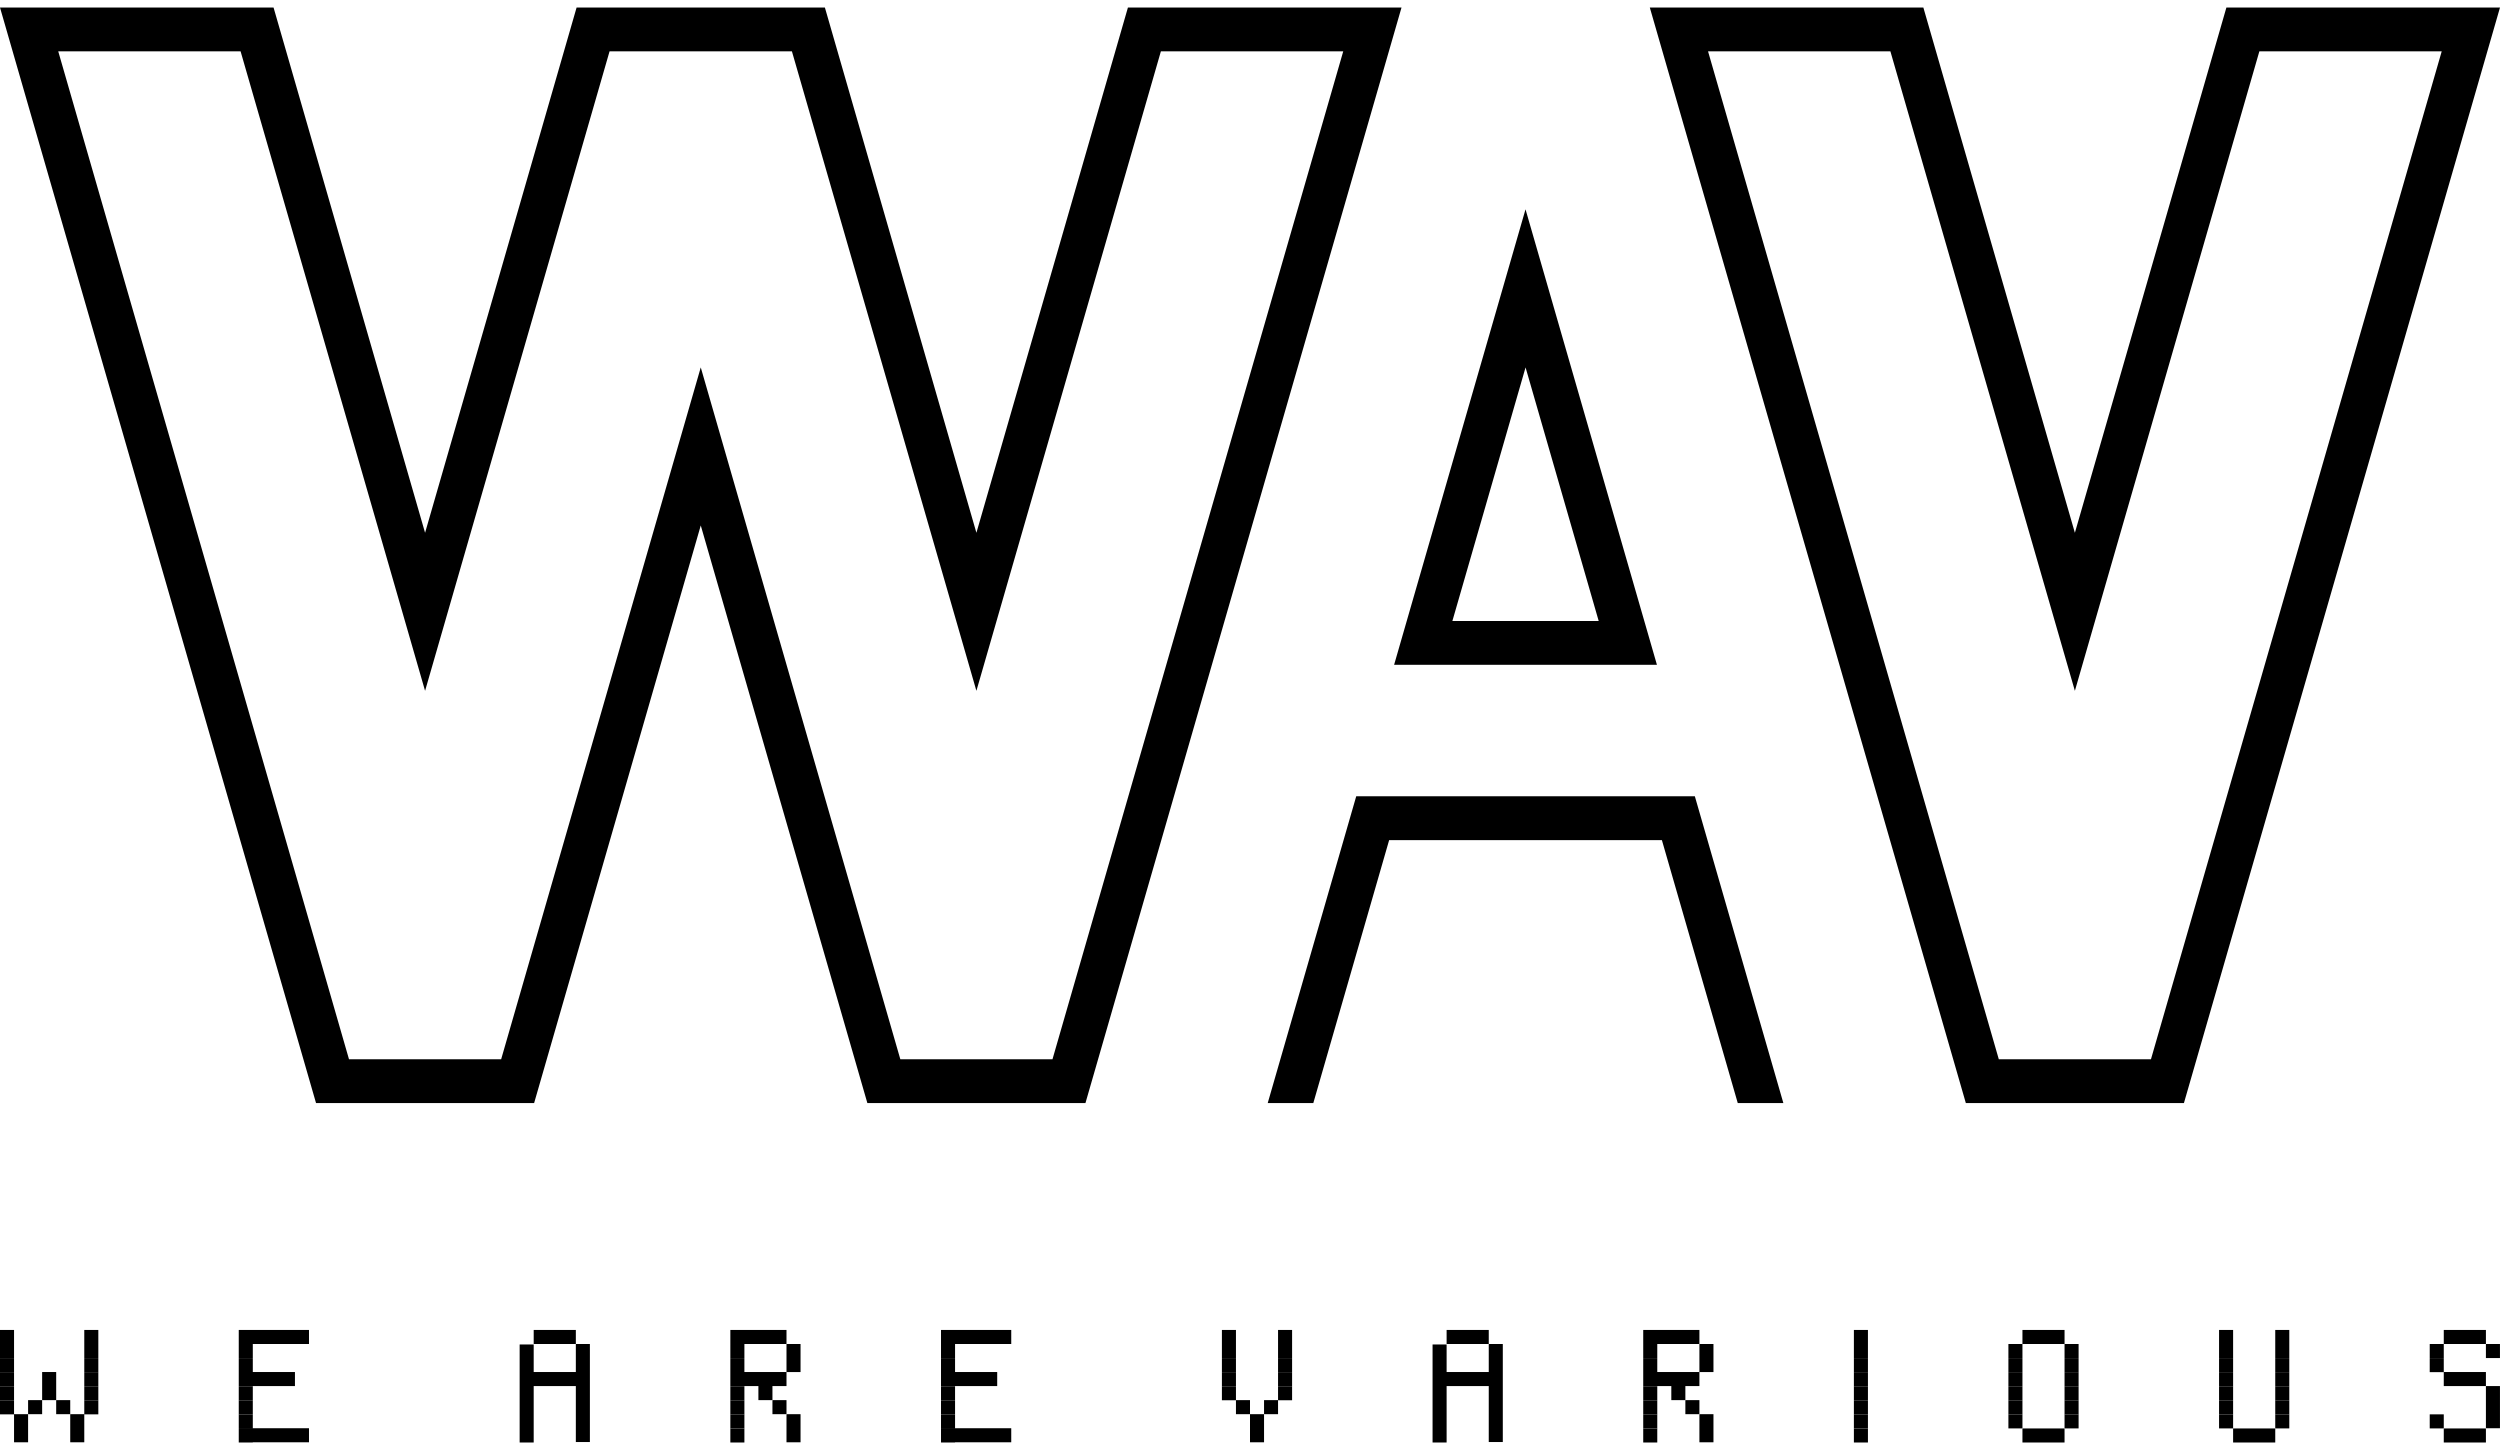
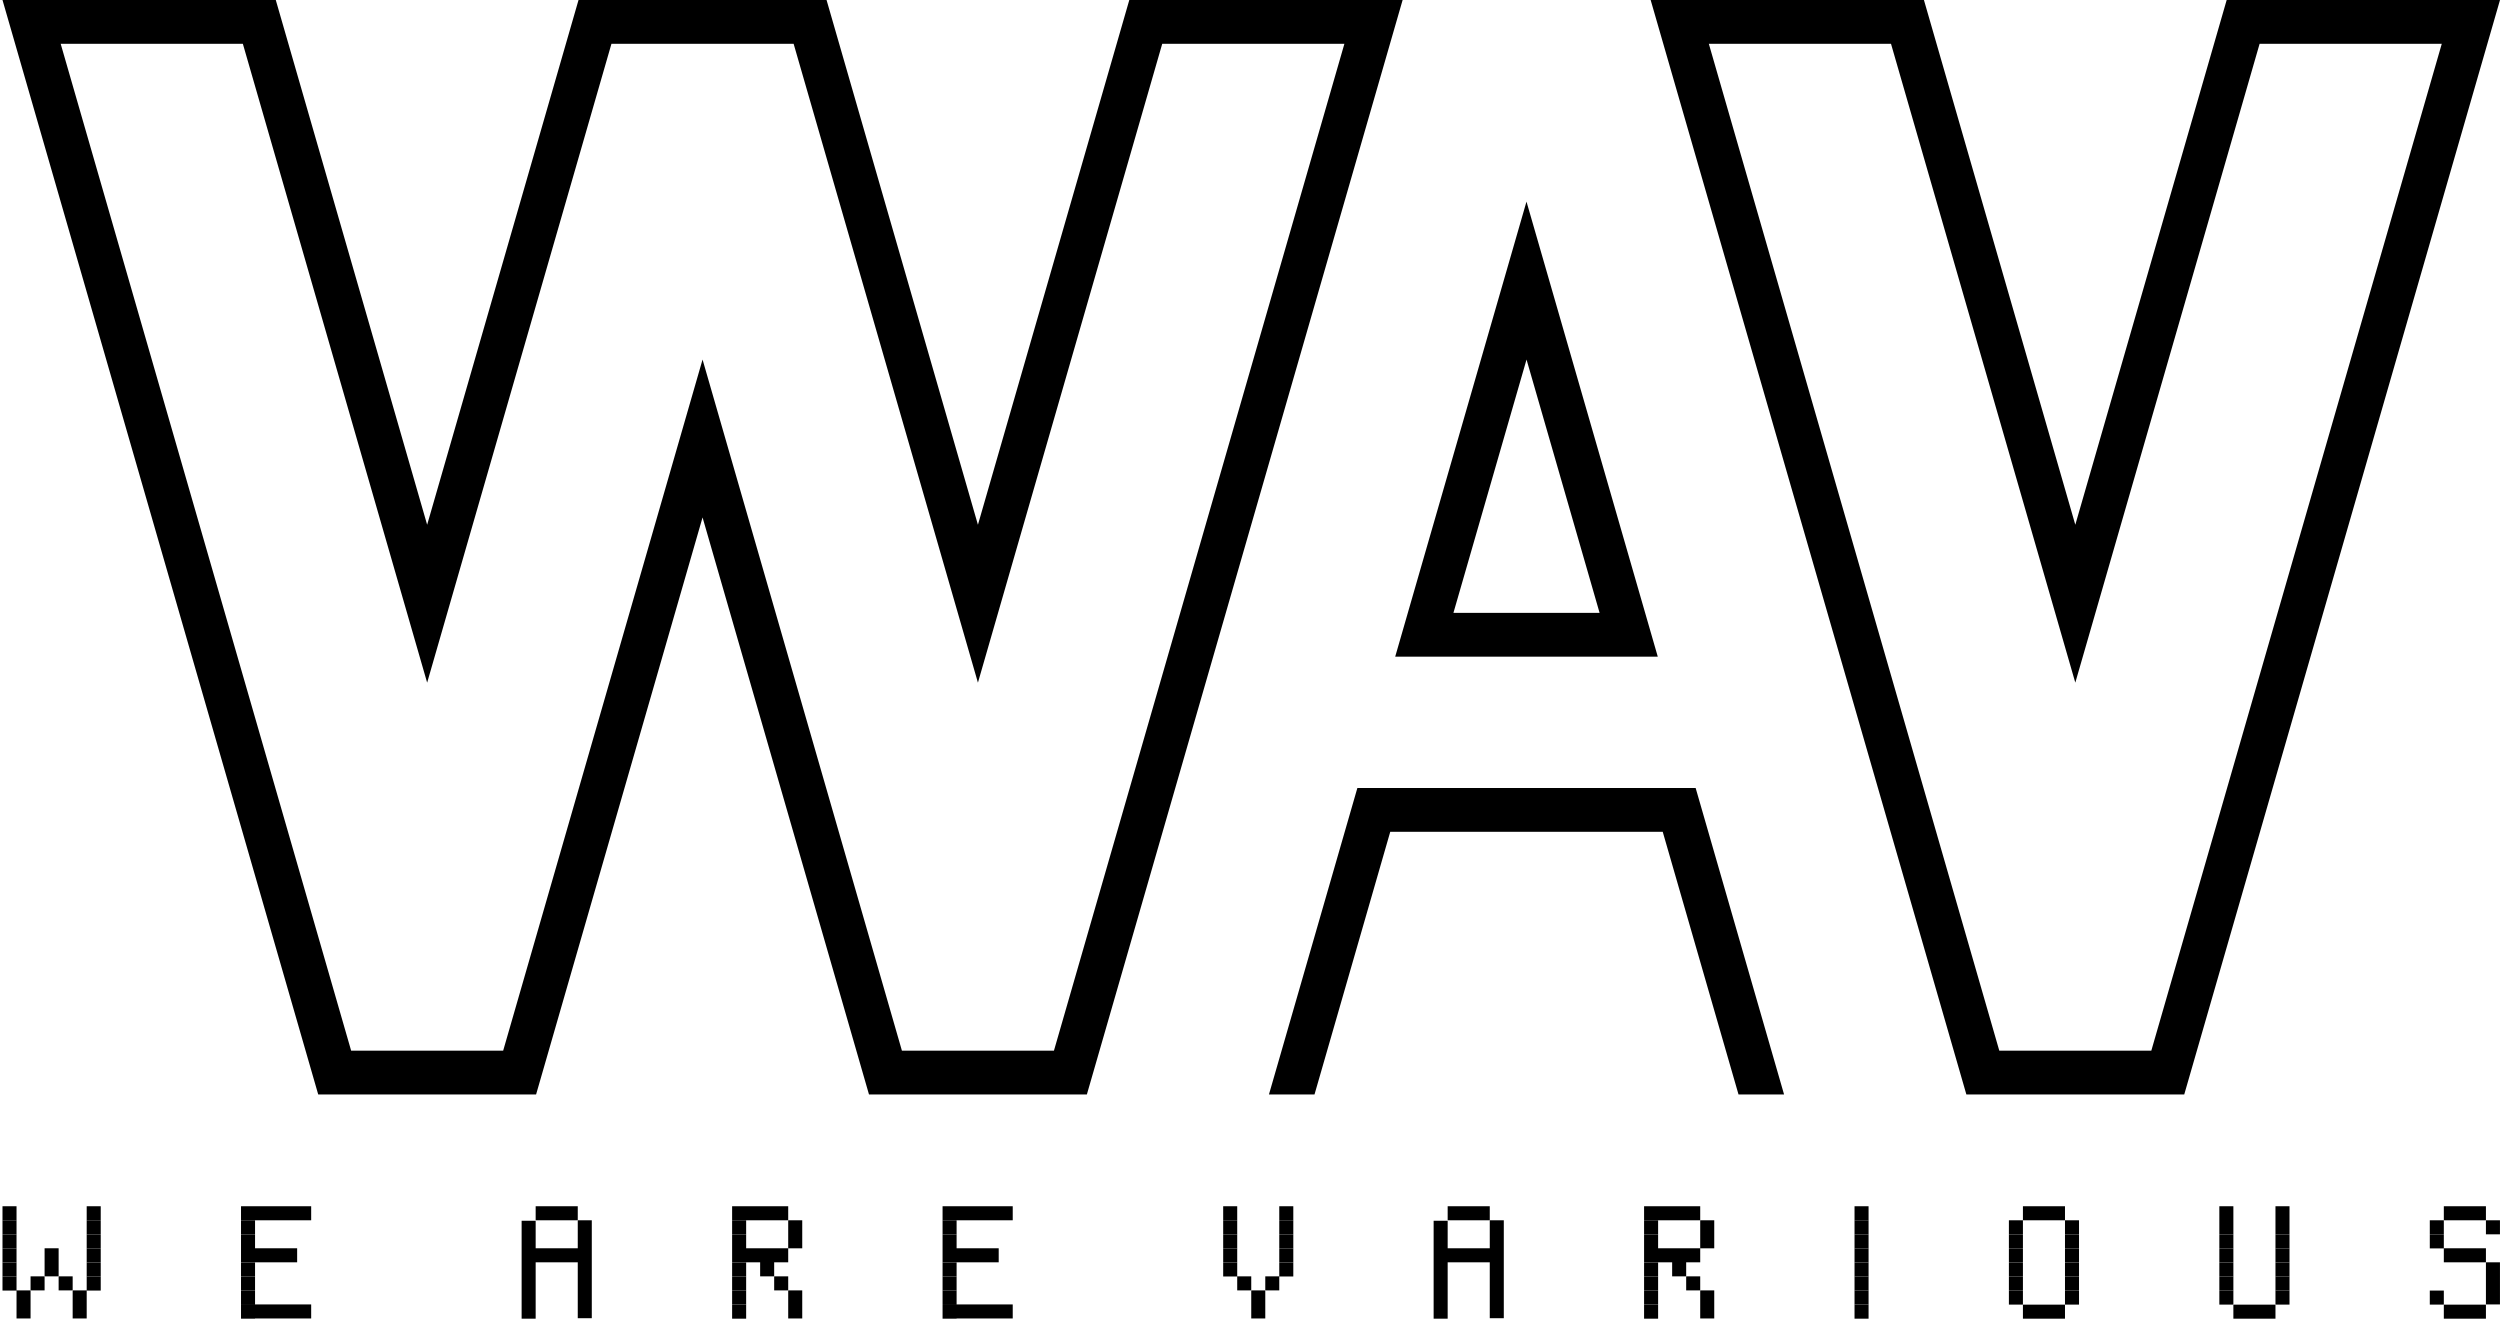
- <svg xmlns="http://www.w3.org/2000/svg" height="580" viewBox="0 0 1000 580" width="1000">
-   <g>
-     <g transform="translate(0 531.9801)">
-       <path d="m314.598 44.935h5.619v-5.621-5.621h-5.619v5.621z" />
-       <path d="m308.98 28.071h5.619v5.621h-5.619z" />
-       <path d="m314.598 11.225v.017 5.587h-5.619-5.619-5.602v-5.57h-5.619v5.621h5.619-5.619v5.621h5.619v-.051h5.602v5.621h5.619v-5.621h5.619v-5.604h5.619v-5.604-.017-5.604h-5.619z" />
-       <path d="m303.361 5.621h5.619 5.619v-5.621h-5.619-5.619-5.602-5.619v5.621h5.619z" />
-       <path d="m292.141 5.621h5.619v5.621h-5.619z" />
-       <path d="m292.141 22.519h5.619v5.621h-5.619z" />
-       <path d="m292.141 28.14h5.619v5.621h-5.619z" />
-       <path d="m292.141 33.761h5.619v5.621h-5.619z" />
-       <path d="m292.141 39.399h5.619v5.621h-5.619z" />
-       <path d="m230.334 16.829h-5.619-5.619-5.619v-11.02h-5.619v39.211h5.619v-22.57h5.619 5.619 5.619v22.382h5.619v-39.211h-5.619z" />
-       <path d="m224.716 0h-5.619-5.619v5.621h5.619 5.619 5.619v-5.621z" />
-       <path d="m393.261 0h-5.619-5.619-5.619v5.621h5.619 5.619 5.619 5.619 5.619v-5.621h-5.619z" />
-       <path d="m393.261 39.313h-5.619-5.619v-5.553h-5.619v5.621h5.619v.017h-5.619v5.621h5.619v-.085h5.619 5.619 5.619 5.619v-5.621h-5.619z" />
-       <path d="m376.405 5.621h5.619v5.621h-5.619z" />
-       <path d="m376.405 16.88v5.621h5.619v-.051h5.619 5.619 5.619v-5.621h-5.619-5.619-5.619v-5.57h-5.619v5.621h5.619z" />
-       <path d="m376.405 22.519h5.619v5.621h-5.619z" />
-       <path d="m376.405 28.14h5.619v5.621h-5.619z" />
-       <path d="m679.766 44.935h5.619v-5.621-5.621h-5.619v5.621z" />
-       <path d="m674.147 28.071h5.619v5.621h-5.619z" />
-       <path d="m679.766 11.225v.017 5.587h-5.619-5.619-5.619v-5.57h-5.619v5.621h5.619-5.619v5.621h5.619v-.051h5.619v5.621h5.619v-5.621h5.619v-5.604h5.619v-5.604-.017-5.604h-5.619z" />
-       <path d="m668.528 5.621h5.619 5.619v-5.621h-5.619-5.619-5.619-5.619v5.621h5.619z" />
-       <path d="m657.291 5.621h5.619v5.621h-5.619z" />
-       <path d="m657.291 22.519h5.619v5.621h-5.619z" />
-       <path d="m657.291 28.14h5.619v5.621h-5.619z" />
-       <path d="m657.291 33.761h5.619v5.621h-5.619z" />
-       <path d="m657.291 39.399h5.619v5.621h-5.619z" />
-       <path d="m994.364 28.071v5.621 5.621h5.619v-5.621-5.621-5.621h-5.619z" />
-       <path d="m988.745 16.829h-5.619-5.619v-5.57h-5.619v5.621h5.619v5.57h5.619 5.619 5.619v-5.621z" />
-       <path d="m994.364 5.621h5.619v5.621h-5.619z" />
-       <path d="m977.508 0v5.621h5.619 5.619 5.619v-5.621h-5.619-5.619z" />
-       <path d="m971.889 5.621h5.619v5.621h-5.619z" />
-       <path d="m971.889 33.761h5.619v5.621h-5.619z" />
-       <path d="m983.127 39.399h-5.619v5.621h5.619 5.619 5.619v-5.621h-5.619z" />
-       <path d="m825.819 5.621h5.619v5.621h-5.619z" />
-       <path d="m825.819 11.259h5.619v5.621h-5.619z" />
-       <path d="m825.819 16.88h5.619v5.621h-5.619z" />
-       <path d="m825.819 22.519h5.619v5.621h-5.619z" />
-       <path d="m825.819 28.14h5.619v5.621h-5.619z" />
-       <path d="m825.819 33.761h5.619v5.621h-5.619z" />
-       <path d="m820.217 5.621h5.602v-5.621h-5.602-5.619-5.619v5.621h5.619z" />
-       <path d="m803.361 5.621h5.619v5.621h-5.619z" />
-       <path d="m803.361 11.259h5.619v5.621h-5.619z" />
-       <path d="m803.361 16.88h5.619v5.621h-5.619z" />
-       <path d="m803.361 22.519h5.619v5.621h-5.619z" />
-       <path d="m803.361 28.14h5.619v5.621h-5.619z" />
-       <path d="m803.361 33.761h5.619v5.621h-5.619z" />
-       <path d="m814.598 39.399h-5.619v5.621h5.619 5.619 5.602v-5.621h-5.602z" />
-       <path d="m910.1 11.259h5.619v5.621h-5.619z" />
-       <path d="m910.1 16.88h5.619v5.621h-5.619z" />
-       <path d="m910.1 22.519h5.619v5.621h-5.619z" />
-       <path d="m910.1 28.14h5.619v5.621h-5.619z" />
-       <path d="m910.1 33.761h5.619v5.621h-5.619z" />
-       <path d="m893.244 5.621v-5.621h-5.619v5.621 5.621h5.619z" />
-       <path d="m910.1 5.621v5.621h5.619v-5.621-5.621h-5.619z" />
-       <path d="m887.625 11.259h5.619v5.621h-5.619z" />
-       <path d="m887.625 16.88h5.619v5.621h-5.619z" />
-       <path d="m887.625 22.519h5.619v5.621h-5.619z" />
-       <path d="m887.625 28.14h5.619v5.621h-5.619z" />
-       <path d="m887.625 33.761h5.619v5.621h-5.619z" />
-       <path d="m898.863 39.399h-5.619v5.621h5.619 5.619 5.619v-5.621h-5.619z" />
-       <path d="m595.502 16.829h-5.619-5.619-5.619v-11.02h-5.619v39.211h5.619v-22.57h5.619 5.619 5.619v22.382h5.619v-39.211h-5.619z" />
-       <path d="m589.883 0h-5.619-5.619v5.621h5.619 5.619 5.619v-5.621z" />
-       <path d="m741.555 0h5.619v5.621h-5.619z" />
-       <path d="m741.555 5.621h5.619v5.621h-5.619z" />
-       <path d="m741.555 11.259h5.619v5.621h-5.619z" />
-       <path d="m741.555 16.88h5.619v5.621h-5.619z" />
-       <path d="m741.555 22.519h5.619v5.621h-5.619z" />
-       <path d="m741.555 28.14h5.619v5.621h-5.619z" />
-       <path d="m741.555 33.761h5.619v5.621h-5.619z" />
-       <path d="m741.555 39.399h5.619v5.621h-5.619z" />
-       <path d="m500 39.313v5.621h5.619v-5.621-5.621h-5.619z" />
-       <path d="m494.381 28.071v-5.553h-5.619v5.604h5.619v5.57h5.619v-5.621z" />
-       <path d="m511.22 0h5.619v5.621h-5.619z" />
-       <path d="m511.22 5.621h5.619v5.621h-5.619z" />
-       <path d="m511.22 11.259h5.619v5.621h-5.619z" />
-       <path d="m511.22 16.88h5.619v5.621h-5.619z" />
-       <path d="m511.22 28.071h-5.602v5.621h5.602v-5.57h5.619v-5.604h-5.619z" />
-       <path d="m488.763 0h5.619v5.621h-5.619z" />
-       <path d="m488.763 5.621h5.619v5.621h-5.619z" />
-       <path d="m488.763 11.259h5.619v5.621h-5.619z" />
-       <path d="m488.763 16.88h5.619v5.621h-5.619z" />
-       <path d="m22.475 28.071h5.619v5.621h-5.619z" />
-       <path d="m11.237 28.071h5.619v5.621h-5.619z" />
-       <path d="m22.475 16.829h-5.619v5.621 5.621h5.619v-5.621z" />
-       <path d="m0 0h5.619v5.621h-5.619z" />
-       <path d="m0 5.621h5.619v5.621h-5.619z" />
-       <path d="m0 11.259h5.619v5.621h-5.619z" />
-       <path d="m0 16.88h5.619v5.621h-5.619z" />
-       <path d="m0 22.519h5.619v5.621h-5.619z" />
-       <path d="m5.619 28.14h-5.619v5.621h5.619v5.553 5.621h5.619v-5.621-5.621h-5.619z" />
-       <path d="m33.712 0h5.619v5.621h-5.619z" />
-       <path d="m33.712 5.621h5.619v5.621h-5.619z" />
-       <path d="m33.712 11.259h5.619v5.621h-5.619z" />
-       <path d="m33.712 16.88h5.619v5.621h-5.619z" />
-       <path d="m33.712 22.519h5.619v5.621h-5.619z" />
-       <path d="m33.712 33.692h-5.619v5.621 5.621h5.619v-5.621-5.553h5.619v-5.621h-5.619z" />
-       <path d="m112.358 0h-5.619-5.619-5.619v5.621h5.619 5.619 5.619 5.619 5.619v-5.621h-5.619z" />
-       <path d="m112.358 39.313h-5.619-5.619v-5.553h-5.619v5.621h5.619v.017h-5.619v5.621h5.619v-.085h5.619 5.619 5.619 5.619v-5.621h-5.619z" />
-       <path d="m95.502 5.621h5.619v5.621h-5.619z" />
-       <path d="m95.502 16.88v5.621h5.619v-.051h5.619 5.619 5.619v-5.621h-5.619-5.619-5.619v-5.57h-5.619v5.621h5.619z" />
-       <path d="m95.502 22.519h5.619v5.621h-5.619z" />
-       <path d="m95.502 28.14h5.619v5.621h-5.619z" />
+ <svg xmlns="http://www.w3.org/2000/svg" width="1001px" height="528px" viewBox="0 0 1001 528" version="1.1">
+   <g id="WAVLogo" stroke="none" stroke-width="1" fill="none" fill-rule="evenodd">
+     <g id="WEAREVARIOUS" transform="translate(1, 482.9801)" fill="#000000" fill-rule="nonzero">
+       <polygon id="Path" points="314.598 44.935 320.217 44.935 320.217 39.313 320.217 33.692 314.598 33.692 314.598 39.313" />
+       <polygon id="Path" points="308.98 28.071 314.598 28.071 314.598 33.692 308.98 33.692" />
+       <polygon id="Path" points="314.598 11.225 314.598 11.242 314.598 16.829 308.98 16.829 303.361 16.829 297.759 16.829 297.759 11.259 292.141 11.259 292.141 16.88 297.759 16.88 292.141 16.88 292.141 22.501 297.759 22.501 297.759 22.45 303.361 22.45 303.361 28.071 308.98 28.071 308.98 22.45 314.598 22.45 314.598 16.846 320.217 16.846 320.217 11.242 320.217 11.225 320.217 5.621 314.598 5.621" />
+       <polygon id="Path" points="303.361 5.621 308.98 5.621 314.598 5.621 314.598 0 308.98 0 303.361 0 297.759 0 292.141 0 292.141 5.621 297.759 5.621" />
+       <polygon id="Path" points="292.141 5.621 297.759 5.621 297.759 11.242 292.141 11.242" />
+       <polygon id="Path" points="292.141 22.519 297.759 22.519 297.759 28.14 292.141 28.14" />
+       <polygon id="Path" points="292.141 28.14 297.759 28.14 297.759 33.761 292.141 33.761" />
+       <polygon id="Path" points="292.141 33.761 297.759 33.761 297.759 39.382 292.141 39.382" />
+       <polygon id="Path" points="292.141 39.399 297.759 39.399 297.759 45.02 292.141 45.02" />
+       <polygon id="Path" points="230.334 16.829 224.716 16.829 219.097 16.829 213.478 16.829 213.478 5.809 207.859 5.809 207.859 45.02 213.478 45.02 213.478 22.45 219.097 22.45 224.716 22.45 230.334 22.45 230.334 44.832 235.953 44.832 235.953 5.621 230.334 5.621" />
+       <polygon id="Path" points="224.716 0 219.097 0 213.478 0 213.478 5.621 219.097 5.621 224.716 5.621 230.334 5.621 230.334 0" />
+       <polygon id="Path" points="393.261 0 387.642 0 382.023 0 376.405 0 376.405 5.621 382.023 5.621 387.642 5.621 393.261 5.621 398.88 5.621 404.498 5.621 404.498 0 398.88 0" />
+       <polygon id="Path" points="393.261 39.313 387.642 39.313 382.023 39.313 382.023 33.761 376.405 33.761 376.405 39.382 382.023 39.382 382.023 39.399 376.405 39.399 376.405 45.02 382.023 45.02 382.023 44.935 387.642 44.935 393.261 44.935 398.88 44.935 404.498 44.935 404.498 39.313 398.88 39.313" />
+       <polygon id="Path" points="376.405 5.621 382.023 5.621 382.023 11.242 376.405 11.242" />
+       <polygon id="Path" points="376.405 16.88 376.405 22.501 382.023 22.501 382.023 22.45 387.642 22.45 393.261 22.45 398.88 22.45 398.88 16.829 393.261 16.829 387.642 16.829 382.023 16.829 382.023 11.259 376.405 11.259 376.405 16.88 382.023 16.88" />
+       <polygon id="Path" points="376.405 22.519 382.023 22.519 382.023 28.14 376.405 28.14" />
+       <polygon id="Path" points="376.405 28.14 382.023 28.14 382.023 33.761 376.405 33.761" />
+       <polygon id="Path" points="679.766 44.935 685.384 44.935 685.384 39.313 685.384 33.692 679.766 33.692 679.766 39.313" />
+       <polygon id="Path" points="674.147 28.071 679.766 28.071 679.766 33.692 674.147 33.692" />
+       <polygon id="Path" points="679.766 11.225 679.766 11.242 679.766 16.829 674.147 16.829 668.528 16.829 662.909 16.829 662.909 11.259 657.291 11.259 657.291 16.88 662.909 16.88 657.291 16.88 657.291 22.501 662.909 22.501 662.909 22.45 668.528 22.45 668.528 28.071 674.147 28.071 674.147 22.45 679.766 22.45 679.766 16.846 685.384 16.846 685.384 11.242 685.384 11.225 685.384 5.621 679.766 5.621" />
+       <polygon id="Path" points="668.528 5.621 674.147 5.621 679.766 5.621 679.766 0 674.147 0 668.528 0 662.909 0 657.291 0 657.291 5.621 662.909 5.621" />
+       <polygon id="Path" points="657.291 5.621 662.909 5.621 662.909 11.242 657.291 11.242" />
+       <polygon id="Path" points="657.291 22.519 662.909 22.519 662.909 28.14 657.291 28.14" />
+       <polygon id="Path" points="657.291 28.14 662.909 28.14 662.909 33.761 657.291 33.761" />
+       <polygon id="Path" points="657.291 33.761 662.909 33.761 662.909 39.382 657.291 39.382" />
+       <polygon id="Path" points="657.291 39.399 662.909 39.399 662.909 45.02 657.291 45.02" />
+       <polygon id="Path" points="994.364 28.071 994.364 33.692 994.364 39.313 999.983 39.313 999.983 33.692 999.983 28.071 999.983 22.45 994.364 22.45" />
+       <polygon id="Path" points="988.745 16.829 983.127 16.829 977.508 16.829 977.508 11.259 971.889 11.259 971.889 16.88 977.508 16.88 977.508 22.45 983.127 22.45 988.745 22.45 994.364 22.45 994.364 16.829" />
+       <polygon id="Path" points="994.364 5.621 999.983 5.621 999.983 11.242 994.364 11.242" />
+       <polygon id="Path" points="977.508 0 977.508 5.621 983.127 5.621 988.745 5.621 994.364 5.621 994.364 0 988.745 0 983.127 0" />
+       <polygon id="Path" points="971.889 5.621 977.508 5.621 977.508 11.242 971.889 11.242" />
+       <polygon id="Path" points="971.889 33.761 977.508 33.761 977.508 39.382 971.889 39.382" />
+       <polygon id="Path" points="983.127 39.399 977.508 39.399 977.508 45.02 983.127 45.02 988.745 45.02 994.364 45.02 994.364 39.399 988.745 39.399" />
+       <polygon id="Path" points="825.819 5.621 831.438 5.621 831.438 11.242 825.819 11.242" />
+       <polygon id="Path" points="825.819 11.259 831.438 11.259 831.438 16.88 825.819 16.88" />
+       <polygon id="Path" points="825.819 16.88 831.438 16.88 831.438 22.501 825.819 22.501" />
+       <polygon id="Path" points="825.819 22.519 831.438 22.519 831.438 28.14 825.819 28.14" />
+       <polygon id="Path" points="825.819 28.14 831.438 28.14 831.438 33.761 825.819 33.761" />
+       <polygon id="Path" points="825.819 33.761 831.438 33.761 831.438 39.382 825.819 39.382" />
+       <polygon id="Path" points="820.217 5.621 825.819 5.621 825.819 0 820.217 0 814.598 0 808.98 0 808.98 5.621 814.598 5.621" />
+       <polygon id="Path" points="803.361 5.621 808.98 5.621 808.98 11.242 803.361 11.242" />
+       <polygon id="Path" points="803.361 11.259 808.98 11.259 808.98 16.88 803.361 16.88" />
+       <polygon id="Path" points="803.361 16.88 808.98 16.88 808.98 22.501 803.361 22.501" />
+       <polygon id="Path" points="803.361 22.519 808.98 22.519 808.98 28.14 803.361 28.14" />
+       <polygon id="Path" points="803.361 28.14 808.98 28.14 808.98 33.761 803.361 33.761" />
+       <polygon id="Path" points="803.361 33.761 808.98 33.761 808.98 39.382 803.361 39.382" />
+       <polygon id="Path" points="814.598 39.399 808.98 39.399 808.98 45.02 814.598 45.02 820.217 45.02 825.819 45.02 825.819 39.399 820.217 39.399" />
+       <polygon id="Path" points="910.1 11.259 915.719 11.259 915.719 16.88 910.1 16.88" />
+       <polygon id="Path" points="910.1 16.88 915.719 16.88 915.719 22.501 910.1 22.501" />
+       <polygon id="Path" points="910.1 22.519 915.719 22.519 915.719 28.14 910.1 28.14" />
+       <polygon id="Path" points="910.1 28.14 915.719 28.14 915.719 33.761 910.1 33.761" />
+       <polygon id="Path" points="910.1 33.761 915.719 33.761 915.719 39.382 910.1 39.382" />
+       <polygon id="Path" points="893.244 5.621 893.244 0 887.625 0 887.625 5.621 887.625 11.242 893.244 11.242" />
+       <polygon id="Path" points="910.1 5.621 910.1 11.242 915.719 11.242 915.719 5.621 915.719 0 910.1 0" />
+       <polygon id="Path" points="887.625 11.259 893.244 11.259 893.244 16.88 887.625 16.88" />
+       <polygon id="Path" points="887.625 16.88 893.244 16.88 893.244 22.501 887.625 22.501" />
+       <polygon id="Path" points="887.625 22.519 893.244 22.519 893.244 28.14 887.625 28.14" />
+       <polygon id="Path" points="887.625 28.14 893.244 28.14 893.244 33.761 887.625 33.761" />
+       <polygon id="Path" points="887.625 33.761 893.244 33.761 893.244 39.382 887.625 39.382" />
+       <polygon id="Path" points="898.863 39.399 893.244 39.399 893.244 45.02 898.863 45.02 904.481 45.02 910.1 45.02 910.1 39.399 904.481 39.399" />
+       <polygon id="Path" points="595.502 16.829 589.883 16.829 584.264 16.829 578.645 16.829 578.645 5.809 573.027 5.809 573.027 45.02 578.645 45.02 578.645 22.45 584.264 22.45 589.883 22.45 595.502 22.45 595.502 44.832 601.12 44.832 601.12 5.621 595.502 5.621" />
+       <polygon id="Path" points="589.883 0 584.264 0 578.645 0 578.645 5.621 584.264 5.621 589.883 5.621 595.502 5.621 595.502 0" />
+       <polygon id="Path" points="741.555 0 747.174 0 747.174 5.621 741.555 5.621" />
+       <polygon id="Path" points="741.555 5.621 747.174 5.621 747.174 11.242 741.555 11.242" />
+       <polygon id="Path" points="741.555 11.259 747.174 11.259 747.174 16.88 741.555 16.88" />
+       <polygon id="Path" points="741.555 16.88 747.174 16.88 747.174 22.501 741.555 22.501" />
+       <polygon id="Path" points="741.555 22.519 747.174 22.519 747.174 28.14 741.555 28.14" />
+       <polygon id="Path" points="741.555 28.14 747.174 28.14 747.174 33.761 741.555 33.761" />
+       <polygon id="Path" points="741.555 33.761 747.174 33.761 747.174 39.382 741.555 39.382" />
+       <polygon id="Path" points="741.555 39.399 747.174 39.399 747.174 45.02 741.555 45.02" />
+       <polygon id="Path" points="500 39.313 500 44.935 505.619 44.935 505.619 39.313 505.619 33.692 500 33.692" />
+       <polygon id="Path" points="494.381 28.071 494.381 22.519 488.763 22.519 488.763 28.123 494.381 28.123 494.381 33.692 500 33.692 500 28.071" />
+       <polygon id="Path" points="511.22 0 516.839 0 516.839 5.621 511.22 5.621" />
+       <polygon id="Path" points="511.22 5.621 516.839 5.621 516.839 11.242 511.22 11.242" />
+       <polygon id="Path" points="511.22 11.259 516.839 11.259 516.839 16.88 511.22 16.88" />
+       <polygon id="Path" points="511.22 16.88 516.839 16.88 516.839 22.501 511.22 22.501" />
+       <polygon id="Path" points="511.22 28.071 505.619 28.071 505.619 33.692 511.22 33.692 511.22 28.123 516.839 28.123 516.839 22.519 511.22 22.519" />
+       <polygon id="Path" points="488.763 0 494.381 0 494.381 5.621 488.763 5.621" />
+       <polygon id="Path" points="488.763 5.621 494.381 5.621 494.381 11.242 488.763 11.242" />
+       <polygon id="Path" points="488.763 11.259 494.381 11.259 494.381 16.88 488.763 16.88" />
+       <polygon id="Path" points="488.763 16.88 494.381 16.88 494.381 22.501 488.763 22.501" />
+       <polygon id="Path" points="22.475 28.071 28.094 28.071 28.094 33.692 22.475 33.692" />
+       <polygon id="Path" points="11.237 28.071 16.856 28.071 16.856 33.692 11.237 33.692" />
+       <polygon id="Path" points="22.475 16.829 16.856 16.829 16.856 22.45 16.856 28.071 22.475 28.071 22.475 22.45" />
+       <polygon id="Path" points="0 0 5.619 0 5.619 5.621 0 5.621" />
+       <polygon id="Path" points="0 5.621 5.619 5.621 5.619 11.242 0 11.242" />
+       <polygon id="Path" points="0 11.259 5.619 11.259 5.619 16.88 0 16.88" />
+       <polygon id="Path" points="0 16.88 5.619 16.88 5.619 22.501 0 22.501" />
+       <polygon id="Path" points="0 22.519 5.619 22.519 5.619 28.14 0 28.14" />
+       <polygon id="Path" points="5.619 28.14 0 28.14 0 33.761 5.619 33.761 5.619 39.313 5.619 44.935 11.237 44.935 11.237 39.313 11.237 33.692 5.619 33.692" />
+       <polygon id="Path" points="33.712 0 39.331 0 39.331 5.621 33.712 5.621" />
+       <polygon id="Path" points="33.712 5.621 39.331 5.621 39.331 11.242 33.712 11.242" />
+       <polygon id="Path" points="33.712 11.259 39.331 11.259 39.331 16.88 33.712 16.88" />
+       <polygon id="Path" points="33.712 16.88 39.331 16.88 39.331 22.501 33.712 22.501" />
+       <polygon id="Path" points="33.712 22.519 39.331 22.519 39.331 28.14 33.712 28.14" />
+       <polygon id="Path" points="33.712 33.692 28.094 33.692 28.094 39.313 28.094 44.935 33.712 44.935 33.712 39.313 33.712 33.761 39.331 33.761 39.331 28.14 33.712 28.14" />
+       <polygon id="Path" points="112.358 0 106.739 0 101.12 0 95.502 0 95.502 5.621 101.12 5.621 106.739 5.621 112.358 5.621 117.977 5.621 123.595 5.621 123.595 0 117.977 0" />
+       <polygon id="Path" points="112.358 39.313 106.739 39.313 101.12 39.313 101.12 33.761 95.502 33.761 95.502 39.382 101.12 39.382 101.12 39.399 95.502 39.399 95.502 45.02 101.12 45.02 101.12 44.935 106.739 44.935 112.358 44.935 117.977 44.935 123.595 44.935 123.595 39.313 117.977 39.313" />
+       <polygon id="Path" points="95.502 5.621 101.12 5.621 101.12 11.242 95.502 11.242" />
+       <polygon id="Path" points="95.502 16.88 95.502 22.501 101.12 22.501 101.12 22.45 106.739 22.45 112.358 22.45 117.977 22.45 117.977 16.829 112.358 16.829 106.739 16.829 101.12 16.829 101.12 11.259 95.502 11.259 95.502 16.88 101.12 16.88" />
+       <polygon id="Path" points="95.502 22.519 101.12 22.519 101.12 28.14 95.502 28.14" />
+       <polygon id="Path" points="95.502 28.14 101.12 28.14 101.12 33.761 95.502 33.761" />
    </g>
-     <g transform="translate(0 3)">
-       <path d="m890.563 0-60.611 210.116-60.611-210.116h-109.42l126.413 438.223h87.236l126.43-438.223zm-30.177 420.693h-60.867l-116.303-403.163h72.941l73.795 255.802 73.795-255.802h72.941z" />
-       <path d="m451.173 0-60.611 210.116-60.611-210.116h-99.31l-60.611 210.116-60.611-210.116h-109.42l126.413 438.223h87.236l66.656-231.045 66.639 231.045h87.236l126.43-438.223zm-30.177 420.693h-60.867l-79.824-276.732-79.841 276.732h-60.867l-116.303-403.163h72.941l73.795 255.802 73.795-255.802h72.941l73.795 255.802 73.795-255.802h72.941z" />
-       <path d="m662.773 262.927-35.728-123.835-16.839-58.364-16.839 58.364-26.949 93.389-8.778 30.446zm-52.55-118.965 29.255 101.436h-58.527z" />
-       <path d="m677.938 315.515h-135.448l-22.902 79.396-12.501 43.311h18.24l30.331-105.178h109.096l30.348 105.178h18.24l-12.501-43.311z" />
+     <g id="WAV" transform="translate(1, 0)" fill="#000000" fill-rule="nonzero">
+       <path d="M890.563,0 L829.952,210.116 L769.341,0 L659.921,0 L786.334,438.223 L873.57,438.223 L1000,0 L890.563,0 Z M860.385,420.693 L799.518,420.693 L683.215,17.53 L756.157,17.53 L829.952,273.332 L903.747,17.53 L976.688,17.53 L860.385,420.693 Z" id="Shape" />
+       <path d="M451.173,0 L390.563,210.116 L329.952,0 L230.642,0 L170.031,210.116 L109.42,0 L-2.84217094e-14,0 L126.413,438.223 L213.649,438.223 L280.305,207.177 L346.945,438.223 L434.18,438.223 L560.611,0 L451.173,0 Z M420.996,420.693 L360.129,420.693 L280.305,143.961 L200.465,420.693 L139.598,420.693 L23.295,17.53 L96.236,17.53 L170.031,273.332 L243.826,17.53 L316.767,17.53 L390.563,273.332 L464.358,17.53 L537.299,17.53 L420.996,420.693 Z" id="Shape" />
+       <path d="M662.773,262.927 L627.045,139.092 L610.206,80.728 L593.367,139.092 L566.417,232.481 L557.639,262.927 L662.773,262.927 Z M610.223,143.961 L639.478,245.397 L580.951,245.397 L610.223,143.961 Z" id="Shape" />
+       <polygon id="Path" points="677.938 315.515 542.491 315.515 519.589 394.911 507.087 438.223 525.327 438.223 555.658 333.045 664.754 333.045 695.102 438.223 713.342 438.223 700.84 394.911" />
    </g>
  </g>
</svg>
